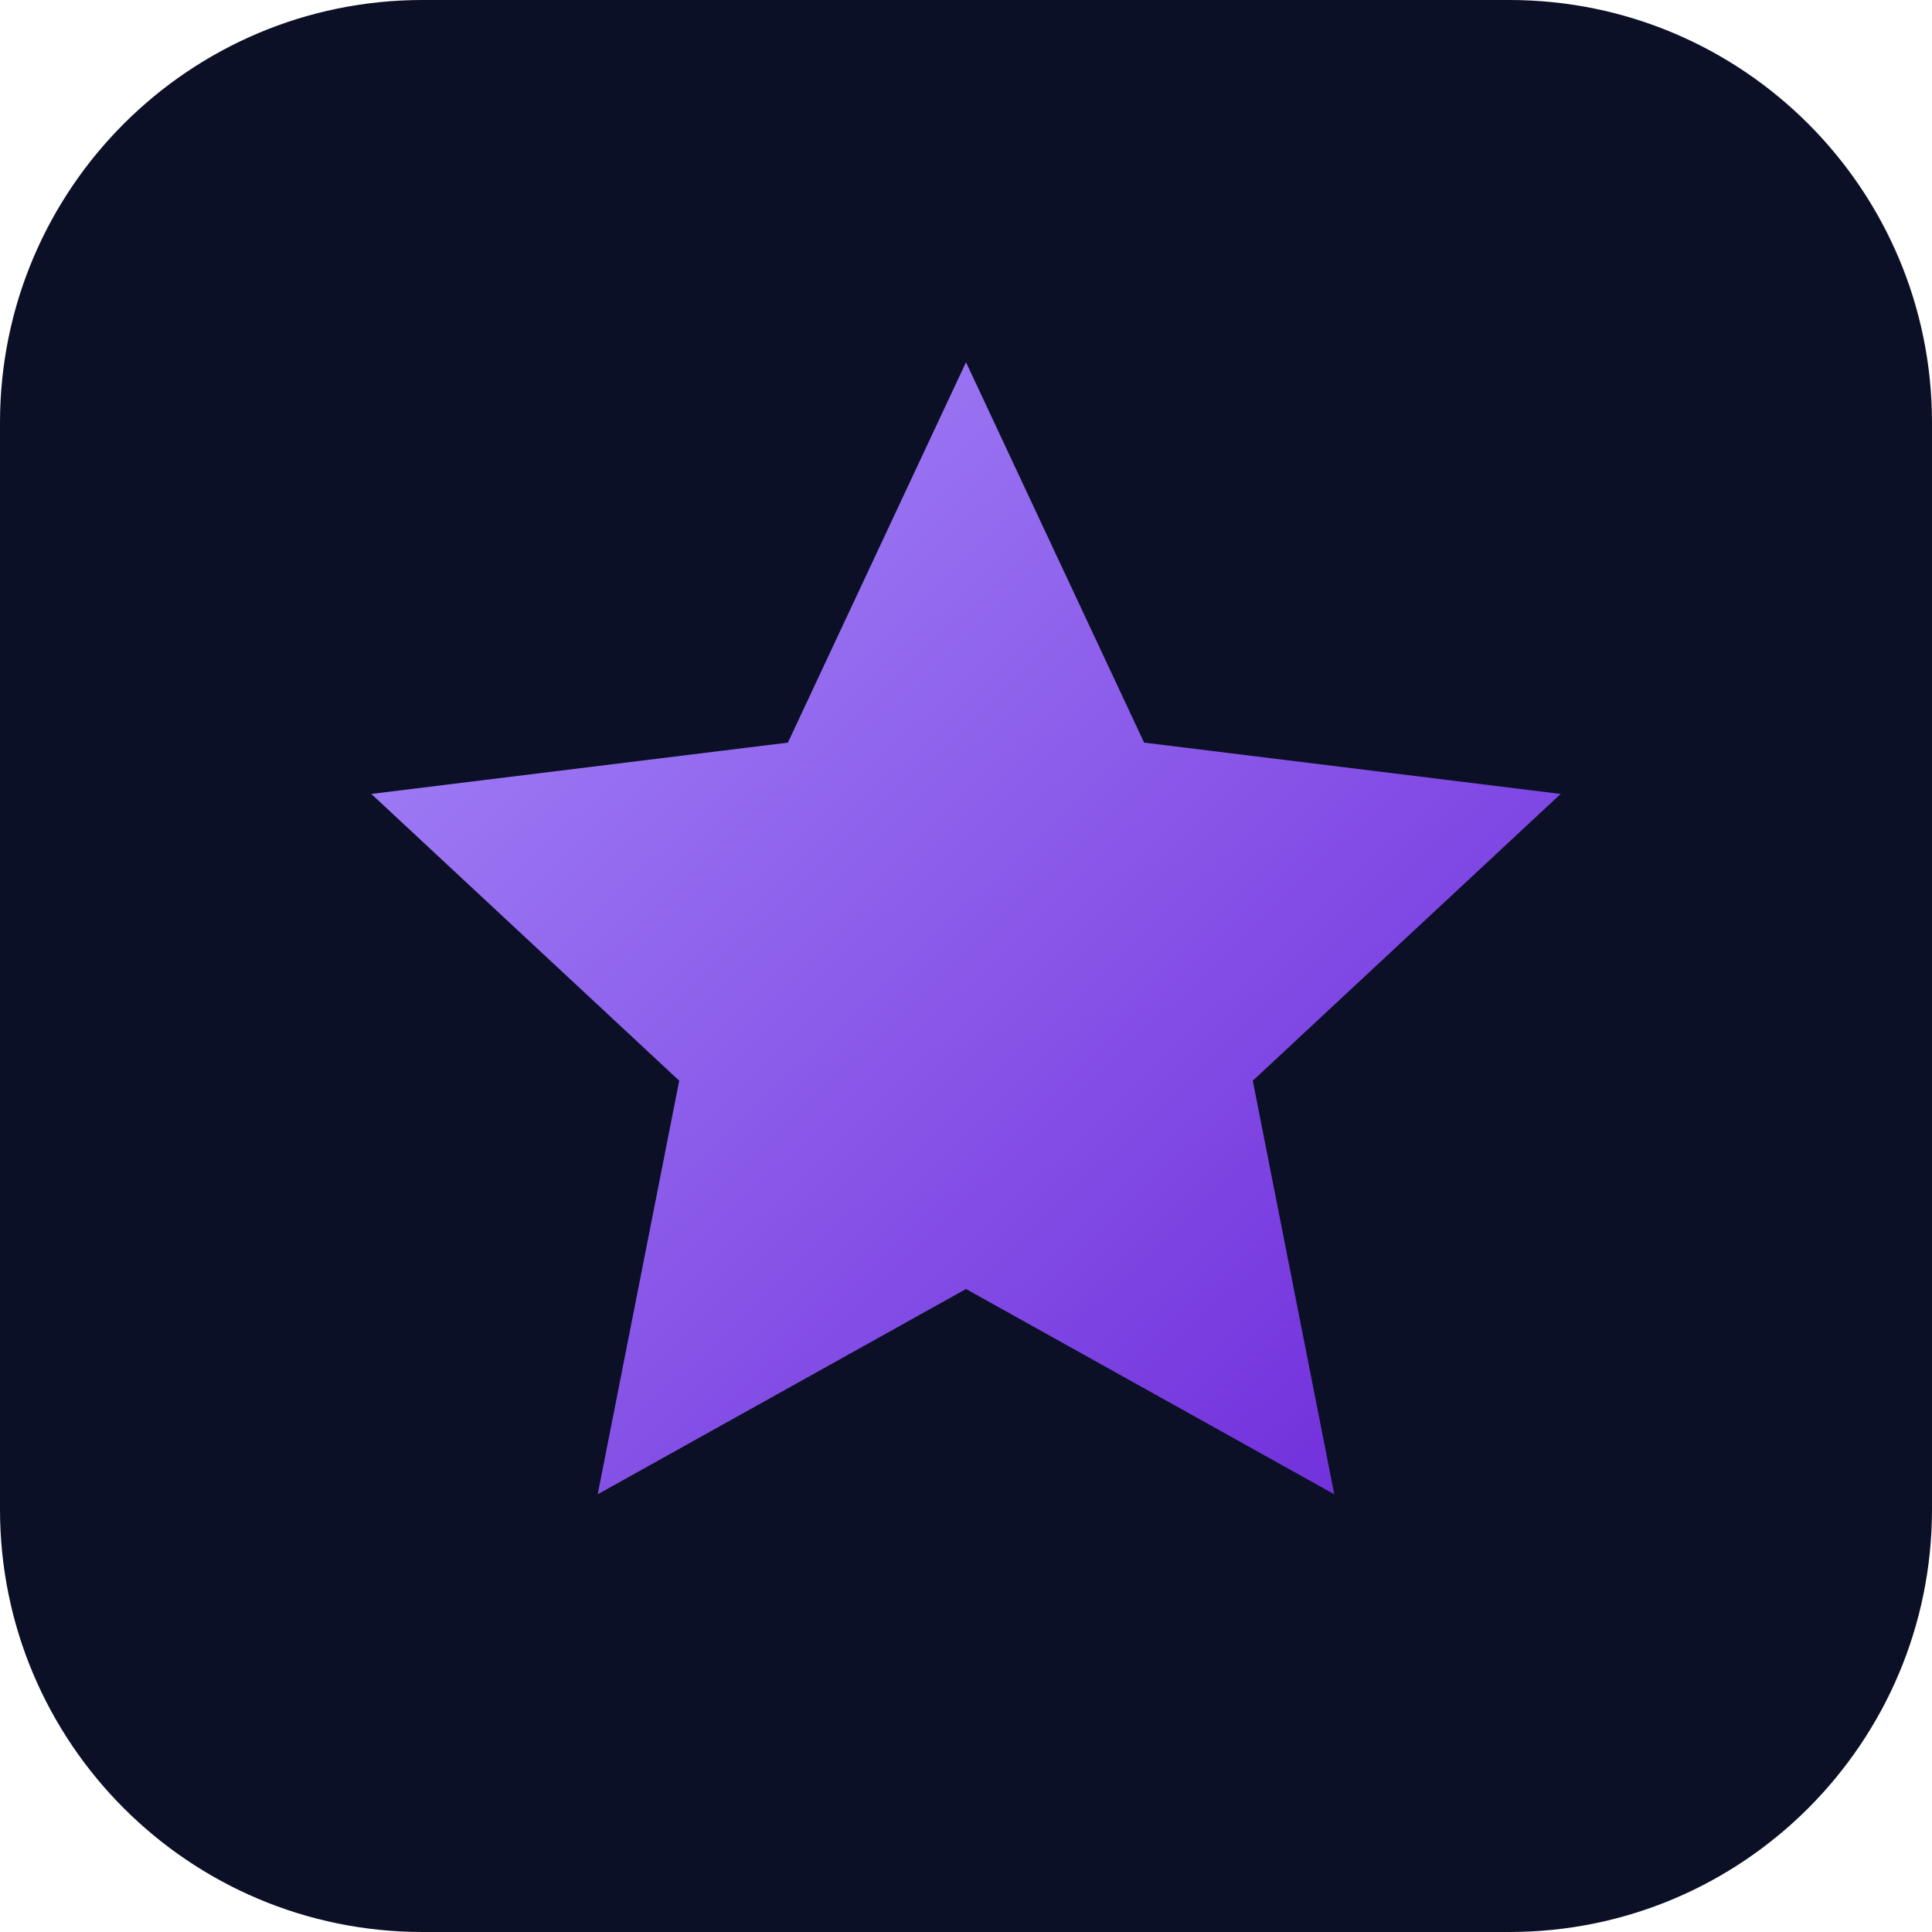
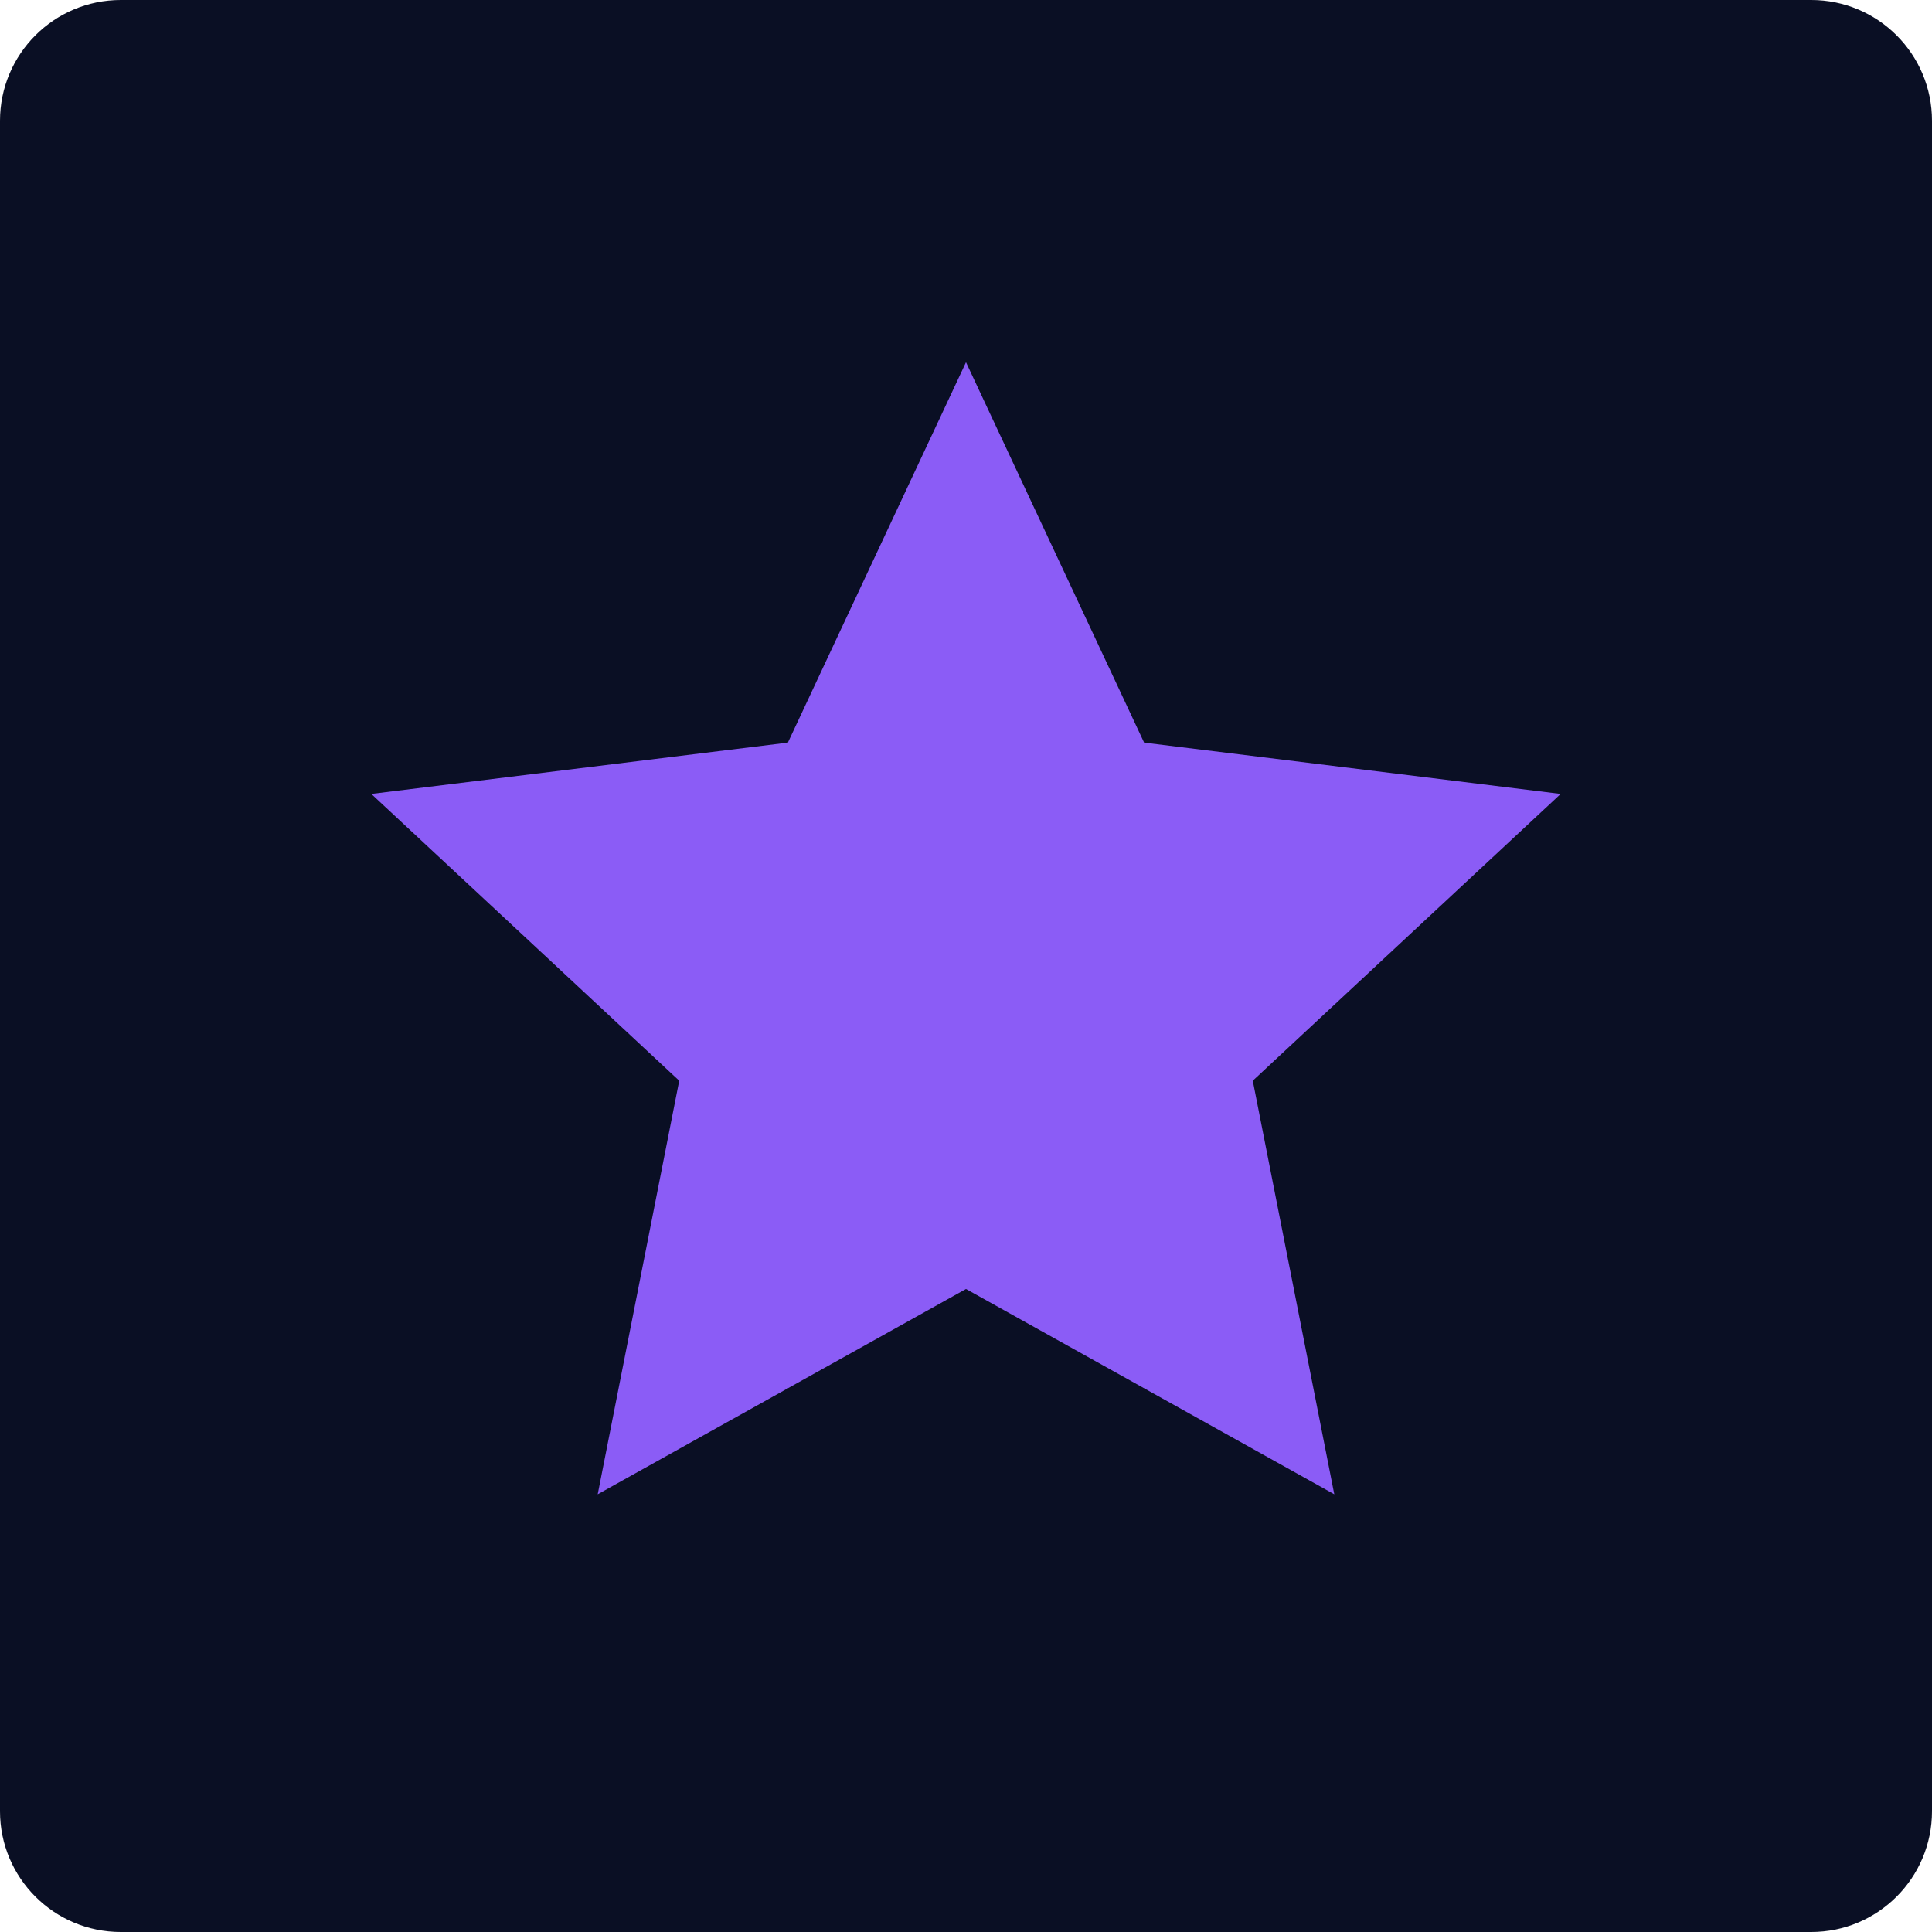
<svg xmlns="http://www.w3.org/2000/svg" viewBox="0 0 64 64">
-   <defs>
-     <linearGradient id="g" x1="0" y1="0" x2="1" y2="1">
-       <stop offset="0" stop-color="#a78bfa" />
-       <stop offset="1" stop-color="#6d28d9" />
-     </linearGradient>
-   </defs>
-   <rect width="64" height="64" rx="14" fill="#0b1026" />
-   <path d="M32 12l5.9 12.6 13.8 1.7-10.2 9.5 2.7 13.7L32 42.7l-12.2 6.8 2.7-13.7-10.2-9.5 13.8-1.7z" fill="url(#g)" />
+   <rect width="64" height="64" rx="4" fill="#0a0f24" />
+   <path d="M32 12l5.9 12.6 13.8 1.7-10.2 9.5 2.7 13.7L32 42.7l-12.2 6.8 2.7-13.7-10.2-9.5 13.8-1.7z" fill="#8b5cf6" />
</svg>
